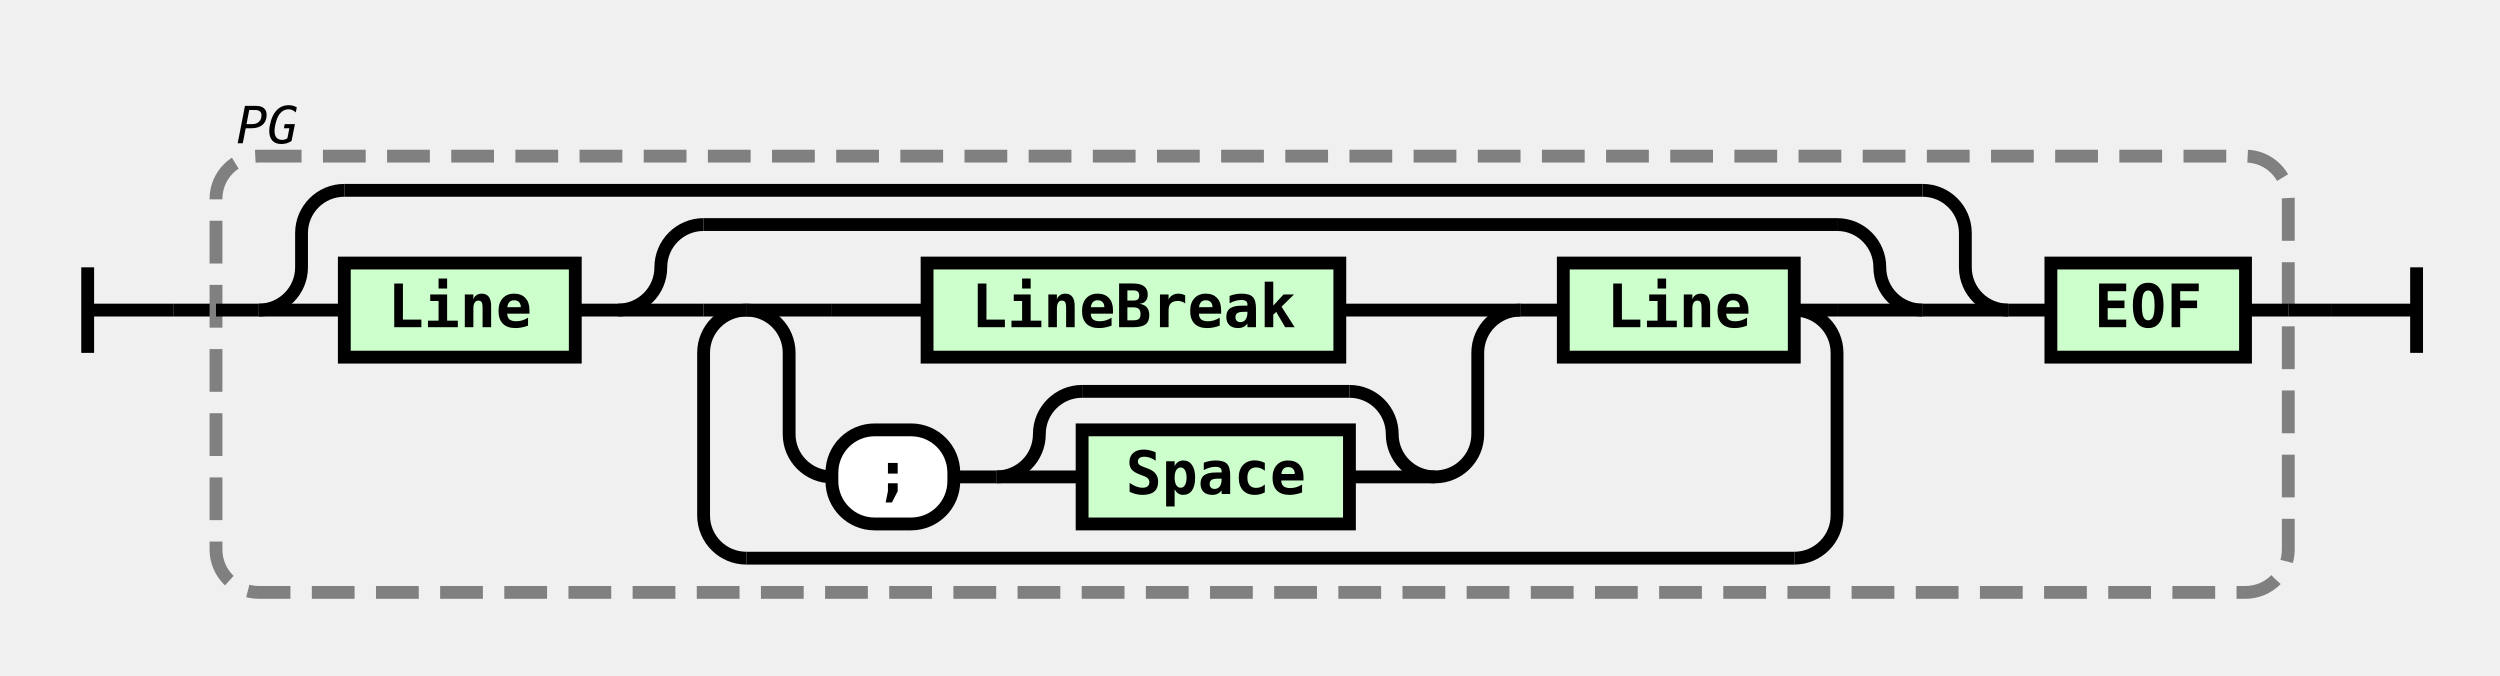
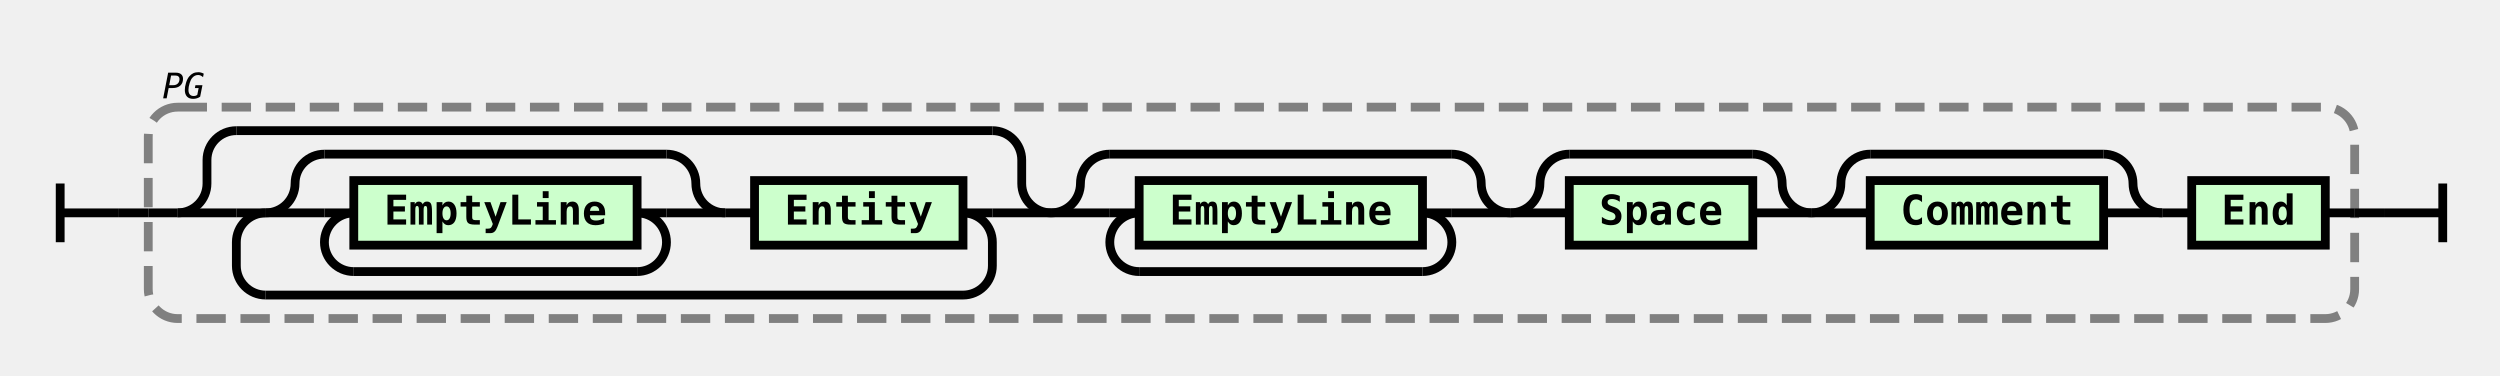
- <svg xmlns="http://www.w3.org/2000/svg" class="railroad-diagram" width="584.5" height="158" viewBox="0 0 584.5 158">
+ <svg xmlns="http://www.w3.org/2000/svg" class="railroad-diagram" width="851.5" height="128" viewBox="0 0 851.5 128">
  <g transform="translate(.5 .5)">
    <g class="Start">
      <path d="M20 62v20m0 -10h20" />
    </g>
    <path d="M40 72h10" />
    <g class="Group rule">
      <path d="M50 72h0" />
-       <path d="M534.5 72h0" />
-       <rect x="50" y="36" width="484.5" height="102" rx="10" ry="10" class="group-box" />
+       <path d="M801.5 72h0" />
+       <rect x="50" y="36" width="751.5" height="72" rx="10" ry="10" class="group-box" />
      <g class="Sequence">
        <path d="M50 72h10" />
-         <path d="M524.5 72h10" />
+         <path d="M791.5 72h10" />
        <g class="Choice">
          <path d="M60 72h0" />
-           <path d="M469 72h0" />
+           <path d="M357.5 72h0" />
          <path d="M60 72a10 10 0 0 0 10 -10v-8a10 10 0 0 1 10 -10" />
          <g class="Skip">
-             <path d="M80 44h369" />
-           </g>
-           <path d="M449 44a10 10 0 0 1 10 10v8a10 10 0 0 0 10 10" />
+             <path d="M80 44h257.5" />
+           </g>
+           <path d="M337.5 44a10 10 0 0 1 10 10v8a10 10 0 0 0 10 10" />
          <path d="M60 72h20" />
-           <g class="Sequence">
+           <g class="OneOrMore">
            <path d="M80 72h0" />
-             <path d="M449 72h0" />
-             <path d="M134 72h10" />
-             <g class="non-terminal rule-ref">
-               <path d="M80 72h0" />
-               <path d="M134 72h0" />
-               <rect x="80" y="61" width="54" height="22" />
-               <text x="107" y="76">Line</text>
-             </g>
-             <g class="Choice">
-               <path d="M144 72h0" />
-               <path d="M449 72h0" />
-               <path d="M144 72a10 10 0 0 0 10 -10v0a10 10 0 0 1 10 -10" />
-               <g class="Skip">
-                 <path d="M164 52h265" />
-               </g>
-               <path d="M429 52a10 10 0 0 1 10 10v0a10 10 0 0 0 10 10" />
-               <path d="M144 72h20" />
-               <g class="OneOrMore">
-                 <path d="M164 72h0" />
-                 <path d="M429 72h0" />
-                 <path d="M174 72a10 10 0 0 0 -10 10v38a10 10 0 0 0 10 10" />
+             <path d="M337.5 72h0" />
+             <path d="M90 72a10 10 0 0 0 -10 10v8a10 10 0 0 0 10 10" />
+             <g class="Skip">
+               <path d="M90 100h237.5" />
+             </g>
+             <path d="M327.5 100a10 10 0 0 0 10 -10v-8a10 10 0 0 0 -10 -10" />
+             <path d="M80 72h10" />
+             <path d="M327.5 72h10" />
+             <g class="Sequence">
+               <path d="M90 72h0" />
+               <path d="M327.5 72h0" />
+               <g class="Choice">
+                 <path d="M90 72h0" />
+                 <path d="M246.5 72h0" />
+                 <path d="M90 72a10 10 0 0 0 10 -10v0a10 10 0 0 1 10 -10" />
                <g class="Skip">
-                   <path d="M174 130h245" />
+                   <path d="M110 52h116.5" />
                </g>
-                 <path d="M419 130a10 10 0 0 0 10 -10v-38a10 10 0 0 0 -10 -10" />
-                 <path d="M164 72h10" />
-                 <path d="M419 72h10" />
-                 <g class="Sequence">
-                   <path d="M174 72h0" />
-                   <path d="M419 72h0" />
-                   <g class="Choice">
-                     <path d="M174 72h0" />
-                     <path d="M355 72h0" />
-                     <path d="M174 72h20" />
-                     <g class="non-terminal rule-ref">
-                       <path d="M194 72h22.25" />
-                       <path d="M312.75 72h22.25" />
-                       <rect x="216.25" y="61" width="96.5" height="22" />
-                       <text x="264.5" y="76">LineBreak</text>
-                     </g>
-                     <path d="M335 72h20" />
-                     <path d="M174 72a10 10 0 0 1 10 10v19a10 10 0 0 0 10 10" />
-                     <g class="Sequence">
-                       <path d="M194 111h0" />
-                       <path d="M335 111h0" />
-                       <path d="M222.5 111h10" />
-                       <g class="terminal literal">
-                         <path d="M194 111h0" />
-                         <path d="M222.5 111h0" />
-                         <rect x="194" y="100" width="28.5" height="22" rx="10" ry="10" />
-                         <text x="208.25" y="115">;</text>
-                       </g>
-                       <g class="Choice">
-                         <path d="M232.5 111h0" />
-                         <path d="M335 111h0" />
-                         <path d="M232.5 111a10 10 0 0 0 10 -10v0a10 10 0 0 1 10 -10" />
-                         <g class="Skip">
-                           <path d="M252.5 91h62.5" />
-                         </g>
-                         <path d="M315 91a10 10 0 0 1 10 10v0a10 10 0 0 0 10 10" />
-                         <path d="M232.5 111h20" />
-                         <g class="non-terminal rule-ref">
-                           <path d="M252.5 111h0" />
-                           <path d="M315 111h0" />
-                           <rect x="252.5" y="100" width="62.5" height="22" />
-                           <text x="283.75" y="115">Space</text>
-                         </g>
-                         <path d="M315 111h20" />
-                       </g>
-                     </g>
-                     <path d="M335 111a10 10 0 0 0 10 -10v-19a10 10 0 0 1 10 -10" />
+                 <path d="M226.5 52a10 10 0 0 1 10 10v0a10 10 0 0 0 10 10" />
+                 <path d="M90 72h20" />
+                 <g class="OneOrMore">
+                   <path d="M110 72h0" />
+                   <path d="M226.5 72h0" />
+                   <path d="M120 72a10 10 0 0 0 -10 10v0a10 10 0 0 0 10 10" />
+                   <g class="Skip">
+                     <path d="M120 92h96.5" />
                  </g>
-                   <path d="M355 72h10" />
+                   <path d="M216.5 92a10 10 0 0 0 10 -10v0a10 10 0 0 0 -10 -10" />
+                   <path d="M110 72h10" />
+                   <path d="M216.5 72h10" />
                  <g class="non-terminal rule-ref">
-                     <path d="M365 72h0" />
-                     <path d="M419 72h0" />
-                     <rect x="365" y="61" width="54" height="22" />
-                     <text x="392" y="76">Line</text>
+                     <path d="M120 72h0" />
+                     <path d="M216.5 72h0" />
+                     <rect x="120" y="61" width="96.5" height="22" />
+                     <text x="168.25" y="76">EmptyLine</text>
                  </g>
                </g>
+                 <path d="M226.5 72h20" />
              </g>
-               <path d="M429 72h20" />
-             </g>
-           </g>
-           <path d="M449 72h20" />
-         </g>
-         <path d="M469 72h10" />
+               <path d="M246.5 72h10" />
+               <g class="non-terminal rule-ref">
+                 <path d="M256.5 72h0" />
+                 <path d="M327.5 72h0" />
+                 <rect x="256.5" y="61" width="71" height="22" />
+                 <text x="292" y="76">Entity</text>
+               </g>
+             </g>
+           </g>
+           <path d="M337.5 72h20" />
+         </g>
+         <g class="Choice">
+           <path d="M357.5 72h0" />
+           <path d="M514 72h0" />
+           <path d="M357.5 72a10 10 0 0 0 10 -10v0a10 10 0 0 1 10 -10" />
+           <g class="Skip">
+             <path d="M377.5 52h116.5" />
+           </g>
+           <path d="M494 52a10 10 0 0 1 10 10v0a10 10 0 0 0 10 10" />
+           <path d="M357.5 72h20" />
+           <g class="OneOrMore">
+             <path d="M377.5 72h0" />
+             <path d="M494 72h0" />
+             <path d="M387.5 72a10 10 0 0 0 -10 10v0a10 10 0 0 0 10 10" />
+             <g class="Skip">
+               <path d="M387.5 92h96.5" />
+             </g>
+             <path d="M484 92a10 10 0 0 0 10 -10v0a10 10 0 0 0 -10 -10" />
+             <path d="M377.5 72h10" />
+             <path d="M484 72h10" />
+             <g class="non-terminal rule-ref">
+               <path d="M387.5 72h0" />
+               <path d="M484 72h0" />
+               <rect x="387.5" y="61" width="96.5" height="22" />
+               <text x="435.75" y="76">EmptyLine</text>
+             </g>
+           </g>
+           <path d="M494 72h20" />
+         </g>
+         <g class="Choice">
+           <path d="M514 72h0" />
+           <path d="M616.5 72h0" />
+           <path d="M514 72a10 10 0 0 0 10 -10v0a10 10 0 0 1 10 -10" />
+           <g class="Skip">
+             <path d="M534 52h62.5" />
+           </g>
+           <path d="M596.5 52a10 10 0 0 1 10 10v0a10 10 0 0 0 10 10" />
+           <path d="M514 72h20" />
+           <g class="non-terminal rule-ref">
+             <path d="M534 72h0" />
+             <path d="M596.5 72h0" />
+             <rect x="534" y="61" width="62.5" height="22" />
+             <text x="565.25" y="76">Space</text>
+           </g>
+           <path d="M596.5 72h20" />
+         </g>
+         <g class="Choice">
+           <path d="M616.5 72h0" />
+           <path d="M736 72h0" />
+           <path d="M616.5 72a10 10 0 0 0 10 -10v0a10 10 0 0 1 10 -10" />
+           <g class="Skip">
+             <path d="M636.5 52h79.5" />
+           </g>
+           <path d="M716 52a10 10 0 0 1 10 10v0a10 10 0 0 0 10 10" />
+           <path d="M616.5 72h20" />
+           <g class="non-terminal rule-ref">
+             <path d="M636.5 72h0" />
+             <path d="M716 72h0" />
+             <rect x="636.5" y="61" width="79.5" height="22" />
+             <text x="676.25" y="76">Comment</text>
+           </g>
+           <path d="M716 72h20" />
+         </g>
+         <path d="M736 72h10" />
        <g class="non-terminal rule-ref">
-           <path d="M479 72h0" />
-           <path d="M524.5 72h0" />
-           <rect x="479" y="61" width="45.5" height="22" />
-           <text x="501.75" y="76">EOF</text>
+           <path d="M746 72h0" />
+           <path d="M791.5 72h0" />
+           <rect x="746" y="61" width="45.5" height="22" />
+           <text x="768.75" y="76">End</text>
        </g>
      </g>
      <g class="comment">
        <path d="M50 28h0" />
        <path d="M74 28h0" />
        <text x="62" y="33" class="comment">PG</text>
      </g>
    </g>
-     <path d="M534.5 72h10" />
-     <path class="End" d="M 544.5 72 h 20 m 0 -10 v 20" />
+     <path d="M801.5 72h10" />
+     <path class="End" d="M 811.5 72 h 20 m 0 -10 v 20" />
  </g>
  <style>  svg {
    background-color: hsl(30,20%,95%);
  }
  path {
    stroke-width: 3;
    stroke: black;
    fill: rgba(0,0,0,0);
  }
  text {
    font: bold 14px monospace;
    text-anchor: middle;
    white-space: pre;
  }
  text.diagram-text {
    font-size: 12px;
  }
  text.diagram-arrow {
    font-size: 16px;
  }
  text.label {
    text-anchor: start;
  }
  text.comment {
    font: italic 12px monospace;
  }
  g.non-terminal text {
    /*font-style: italic;*/
  }
  rect {
    stroke-width: 3;
    stroke: black;
    fill: hsl(120,100%,90%);
  }
  rect.group-box {
    stroke: gray;
    stroke-dasharray: 10 5;
    fill: none;
  }
  g.literal rect {
    fill: #fff;
  }
  path.diagram-text {
    stroke-width: 3;
    stroke: black;
    fill: white;
    cursor: help;
  }
  .decision path {
    fill: #ccc;
  }
  g.diagram-text:hover path.diagram-text {
    fill: #eee;
  }
  text.repeat-text {
    font: italic 12px monospace;
    text-anchor: end;
  }
  .repeat-box &gt; rect.group-box {
    stroke: gray;
    stroke-width: 2;
    stroke-dasharray: 1 5;
    fill: none;
  }
  .delimiter &gt; rect.group-box {
    stroke: gray;
    stroke-width: 2;
    stroke-dasharray: 1 5;
    fill: none;
  }

</style>
</svg>
